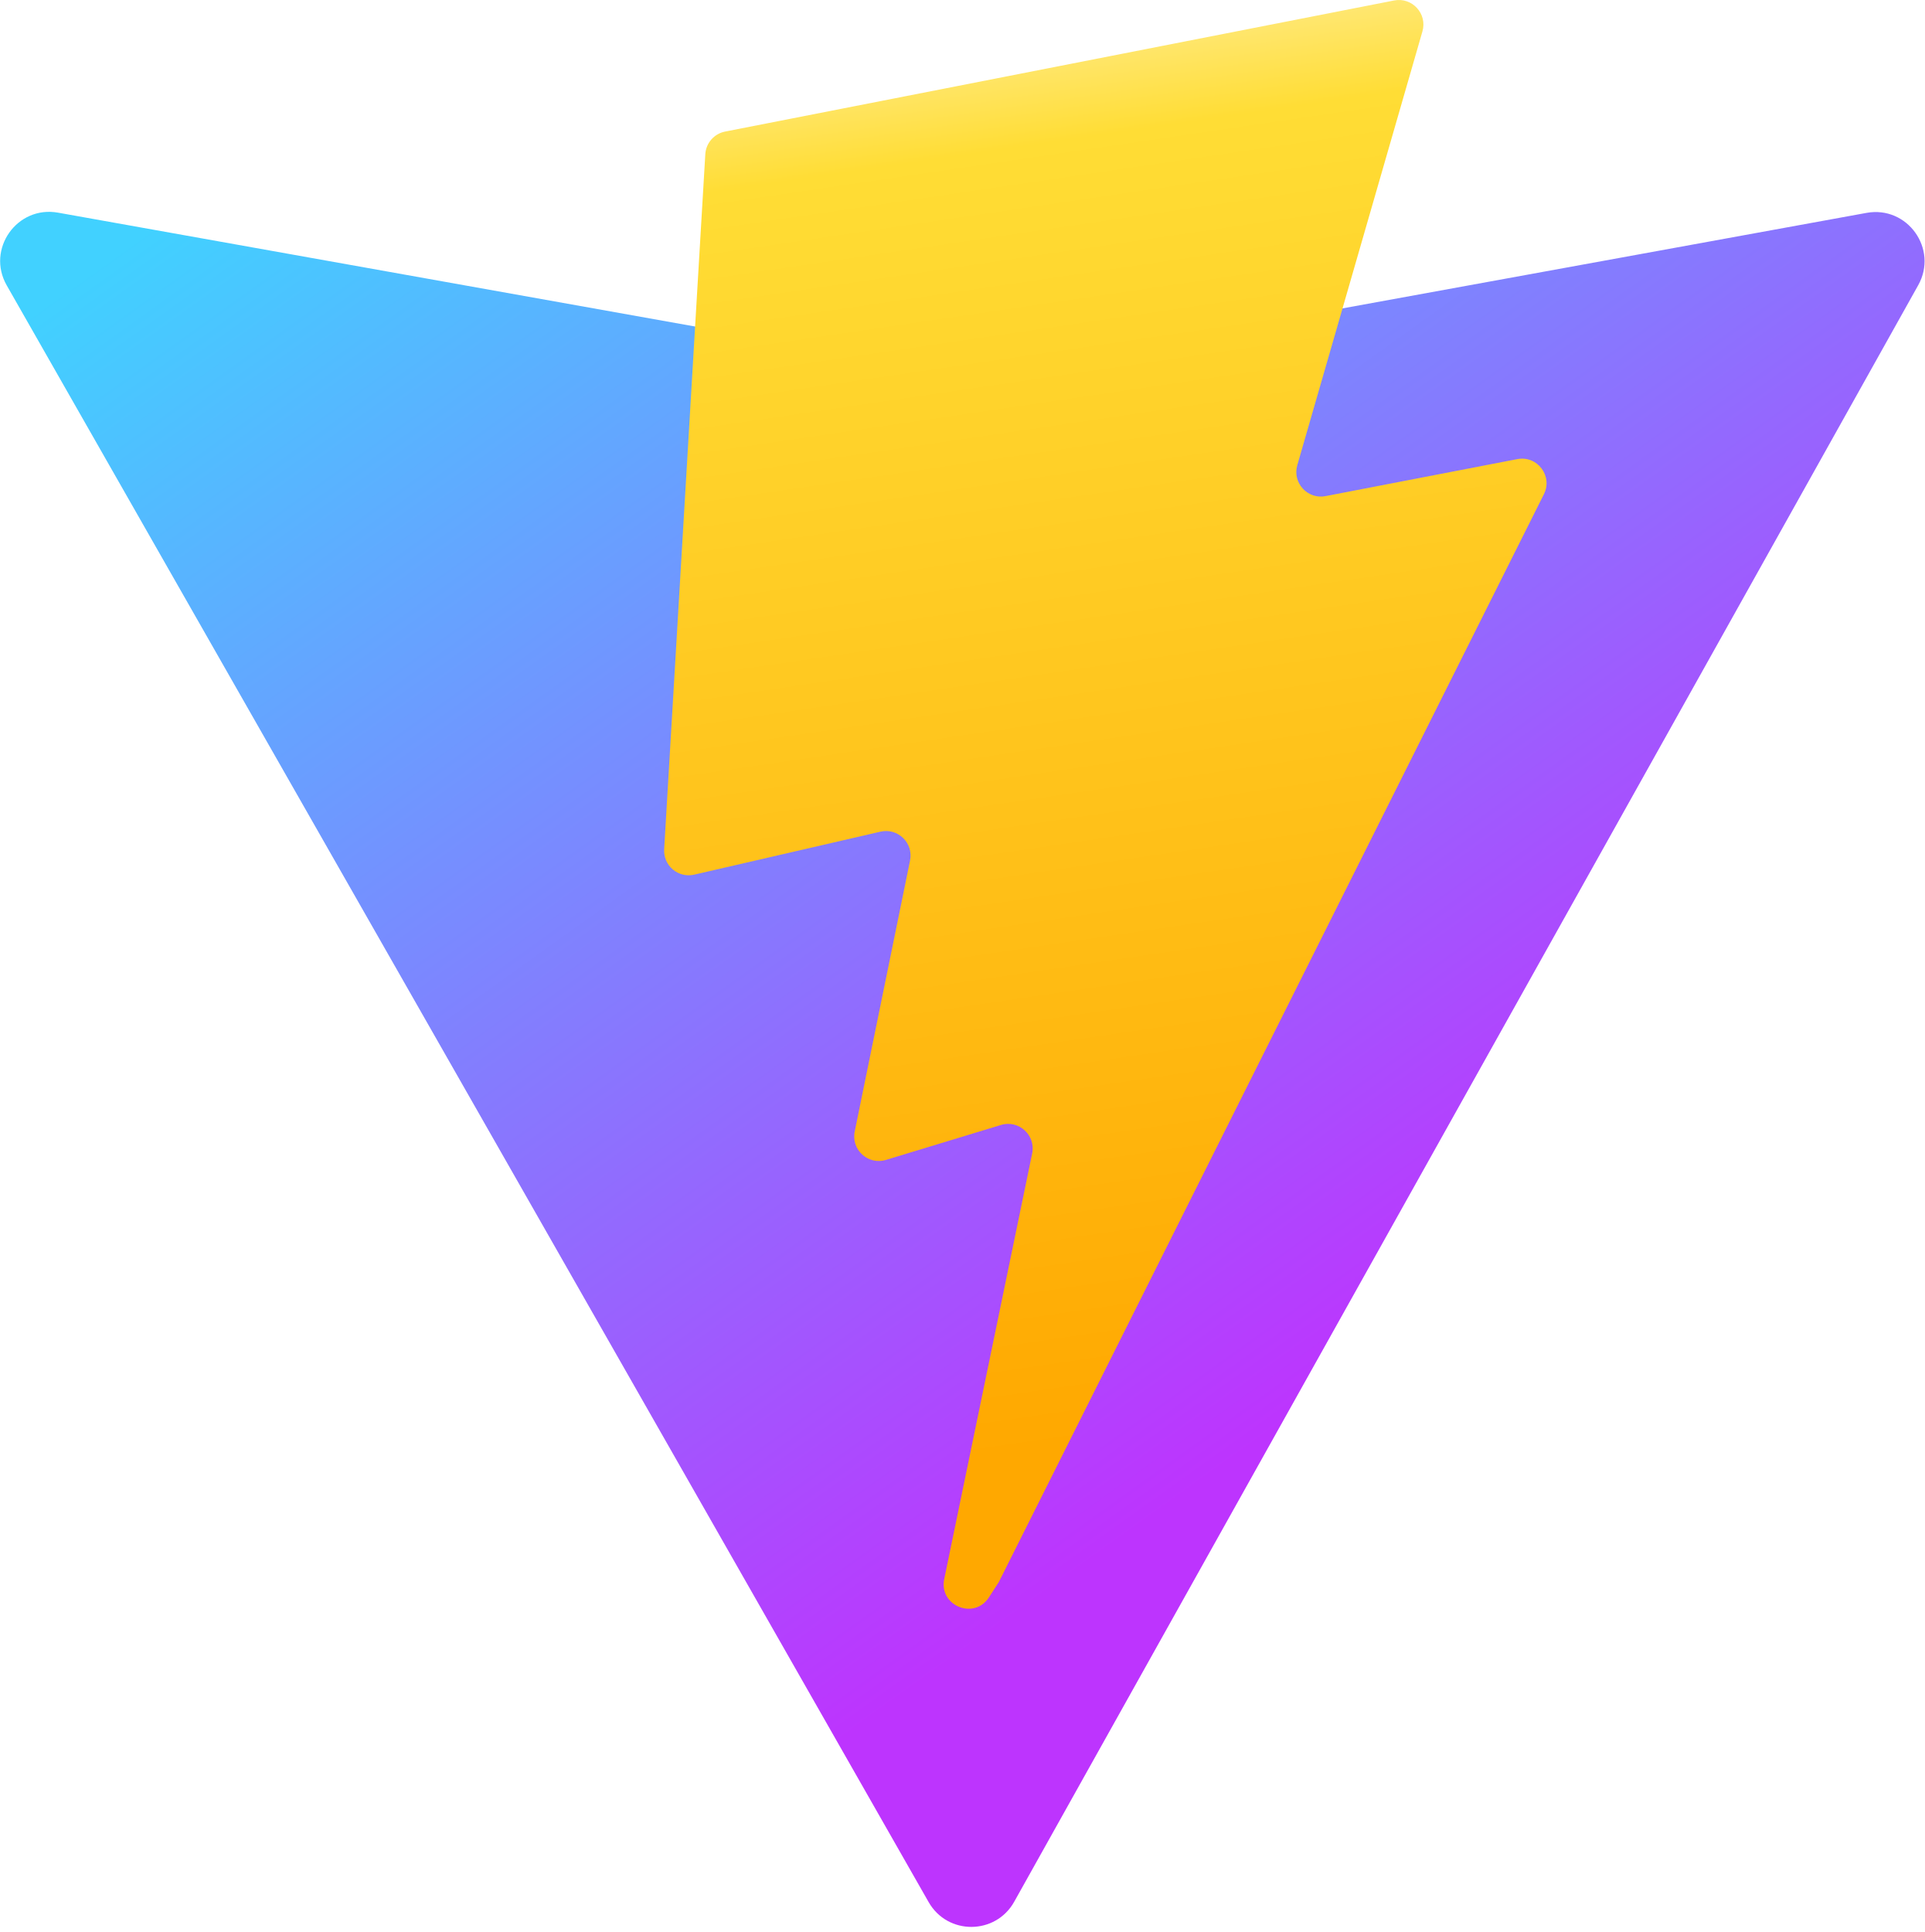
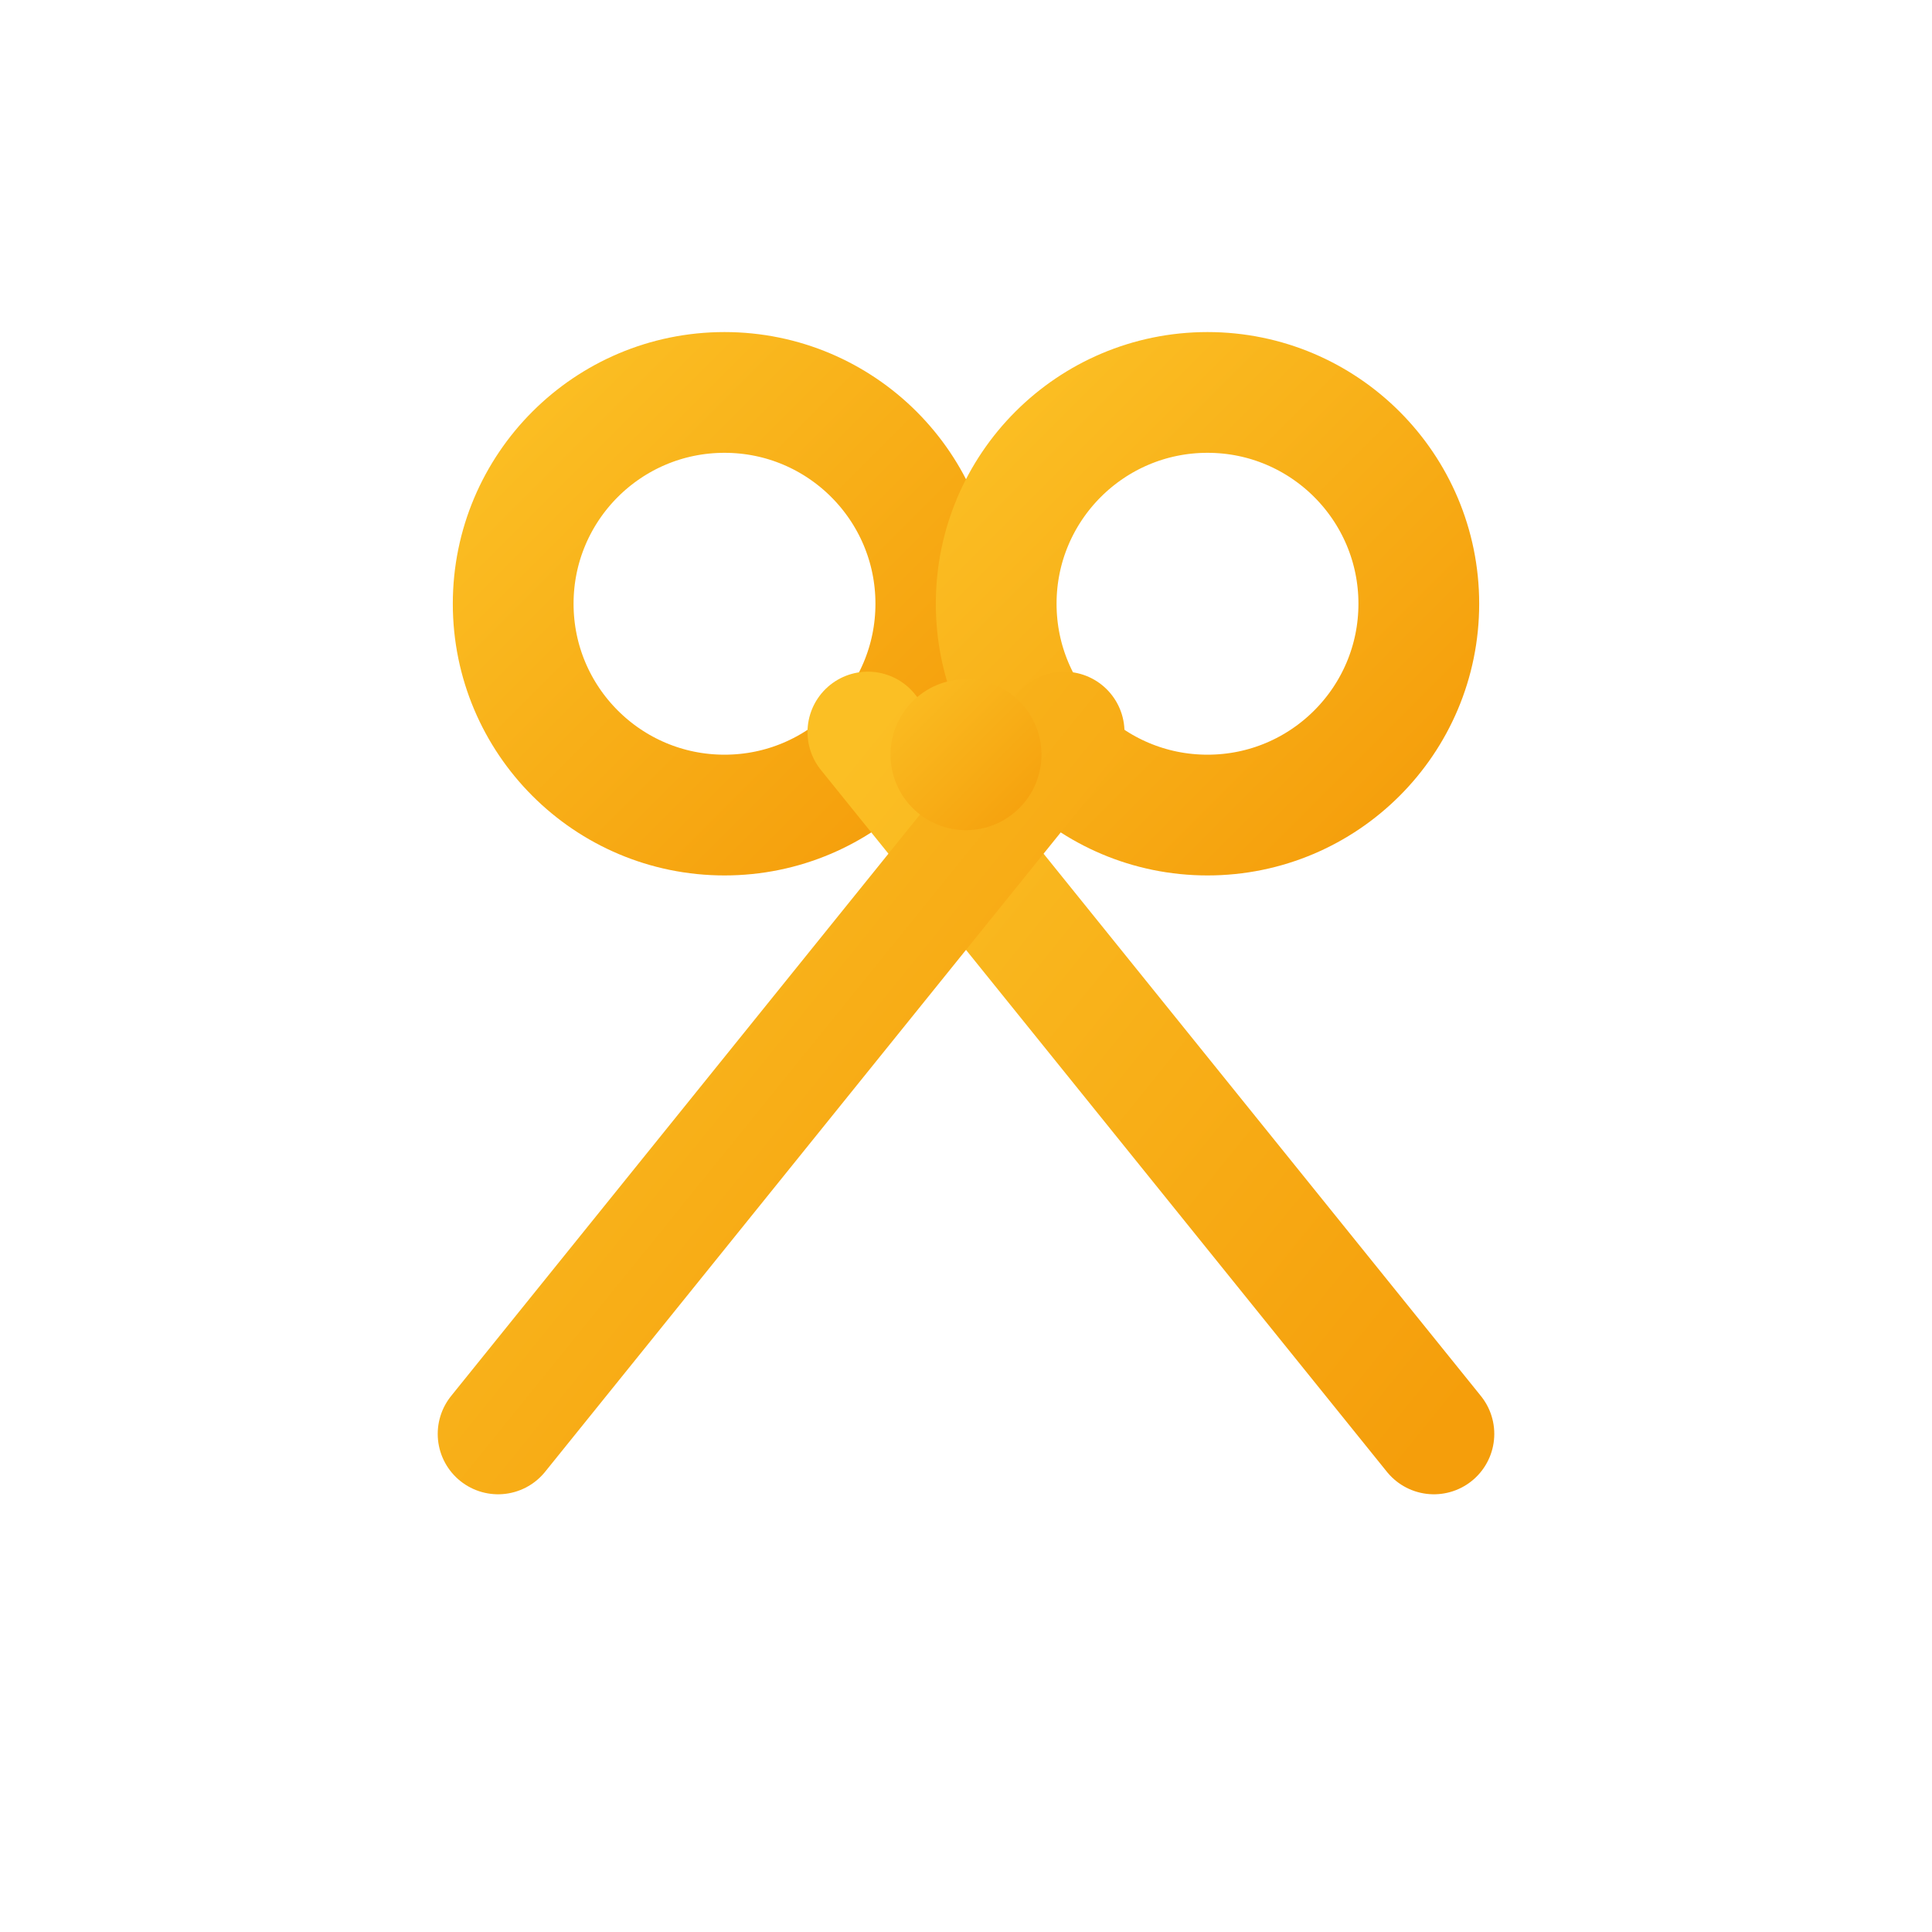
- <svg xmlns="http://www.w3.org/2000/svg" aria-hidden="true" role="img" class="iconify iconify--logos" width="31.88" height="32" preserveAspectRatio="xMidYMid meet" viewBox="0 0 256 257">
+ <svg xmlns="http://www.w3.org/2000/svg" viewBox="0 0 256 256" width="32" height="32">
  <defs>
-     <linearGradient id="IconifyId1813088fe1fbc01fb466" x1="-.828%" x2="57.636%" y1="7.652%" y2="78.411%">
-       <stop offset="0%" stop-color="#41D1FF" />
-       <stop offset="100%" stop-color="#BD34FE" />
-     </linearGradient>
-     <linearGradient id="IconifyId1813088fe1fbc01fb467" x1="43.376%" x2="50.316%" y1="2.242%" y2="89.03%">
-       <stop offset="0%" stop-color="#FFEA83" />
-       <stop offset="8.333%" stop-color="#FFDD35" />
-       <stop offset="100%" stop-color="#FFA800" />
+     <linearGradient id="g1" x1="0%" y1="0%" x2="100%" y2="100%">
+       <stop offset="0%" stop-color="#fbbf24" />
+       <stop offset="100%" stop-color="#f59e0b" />
    </linearGradient>
  </defs>
-   <path fill="url(#IconifyId1813088fe1fbc01fb466)" d="M255.153 37.938L134.897 252.976c-2.483 4.44-8.862 4.466-11.382.048L.875 37.958c-2.746-4.814 1.371-10.646 6.827-9.67l120.385 21.517a6.537 6.537 0 0 0 2.322-.004l117.867-21.483c5.438-.991 9.574 4.796 6.877 9.62Z" />
-   <path fill="url(#IconifyId1813088fe1fbc01fb467)" d="M185.432.063L96.44 17.501a3.268 3.268 0 0 0-2.634 3.014l-5.474 92.456a3.268 3.268 0 0 0 3.997 3.378l24.777-5.718c2.318-.535 4.413 1.507 3.936 3.838l-7.361 36.047c-.495 2.426 1.782 4.5 4.151 3.78l15.304-4.649c2.372-.72 4.652 1.36 4.15 3.788l-11.698 56.621c-.732 3.542 3.979 5.473 5.943 2.437l1.313-2.028l72.516-144.72c1.215-2.423-.88-5.186-3.54-4.672l-25.505 4.922c-2.396.462-4.435-1.77-3.759-4.114l16.646-57.705c.677-2.35-1.37-4.583-3.769-4.113Z" />
+   <circle cx="96" cy="80" r="28" fill="none" stroke="url(#g1)" stroke-width="16" />
+   <circle cx="160" cy="80" r="28" fill="none" stroke="url(#g1)" stroke-width="16" />
+   <line x1="115" y1="97" x2="190" y2="190" stroke="url(#g1)" stroke-width="16" stroke-linecap="round" />
+   <line x1="141" y1="97" x2="66" y2="190" stroke="url(#g1)" stroke-width="16" stroke-linecap="round" />
+   <circle cx="128" cy="100" r="10" fill="url(#g1)" />
</svg>
